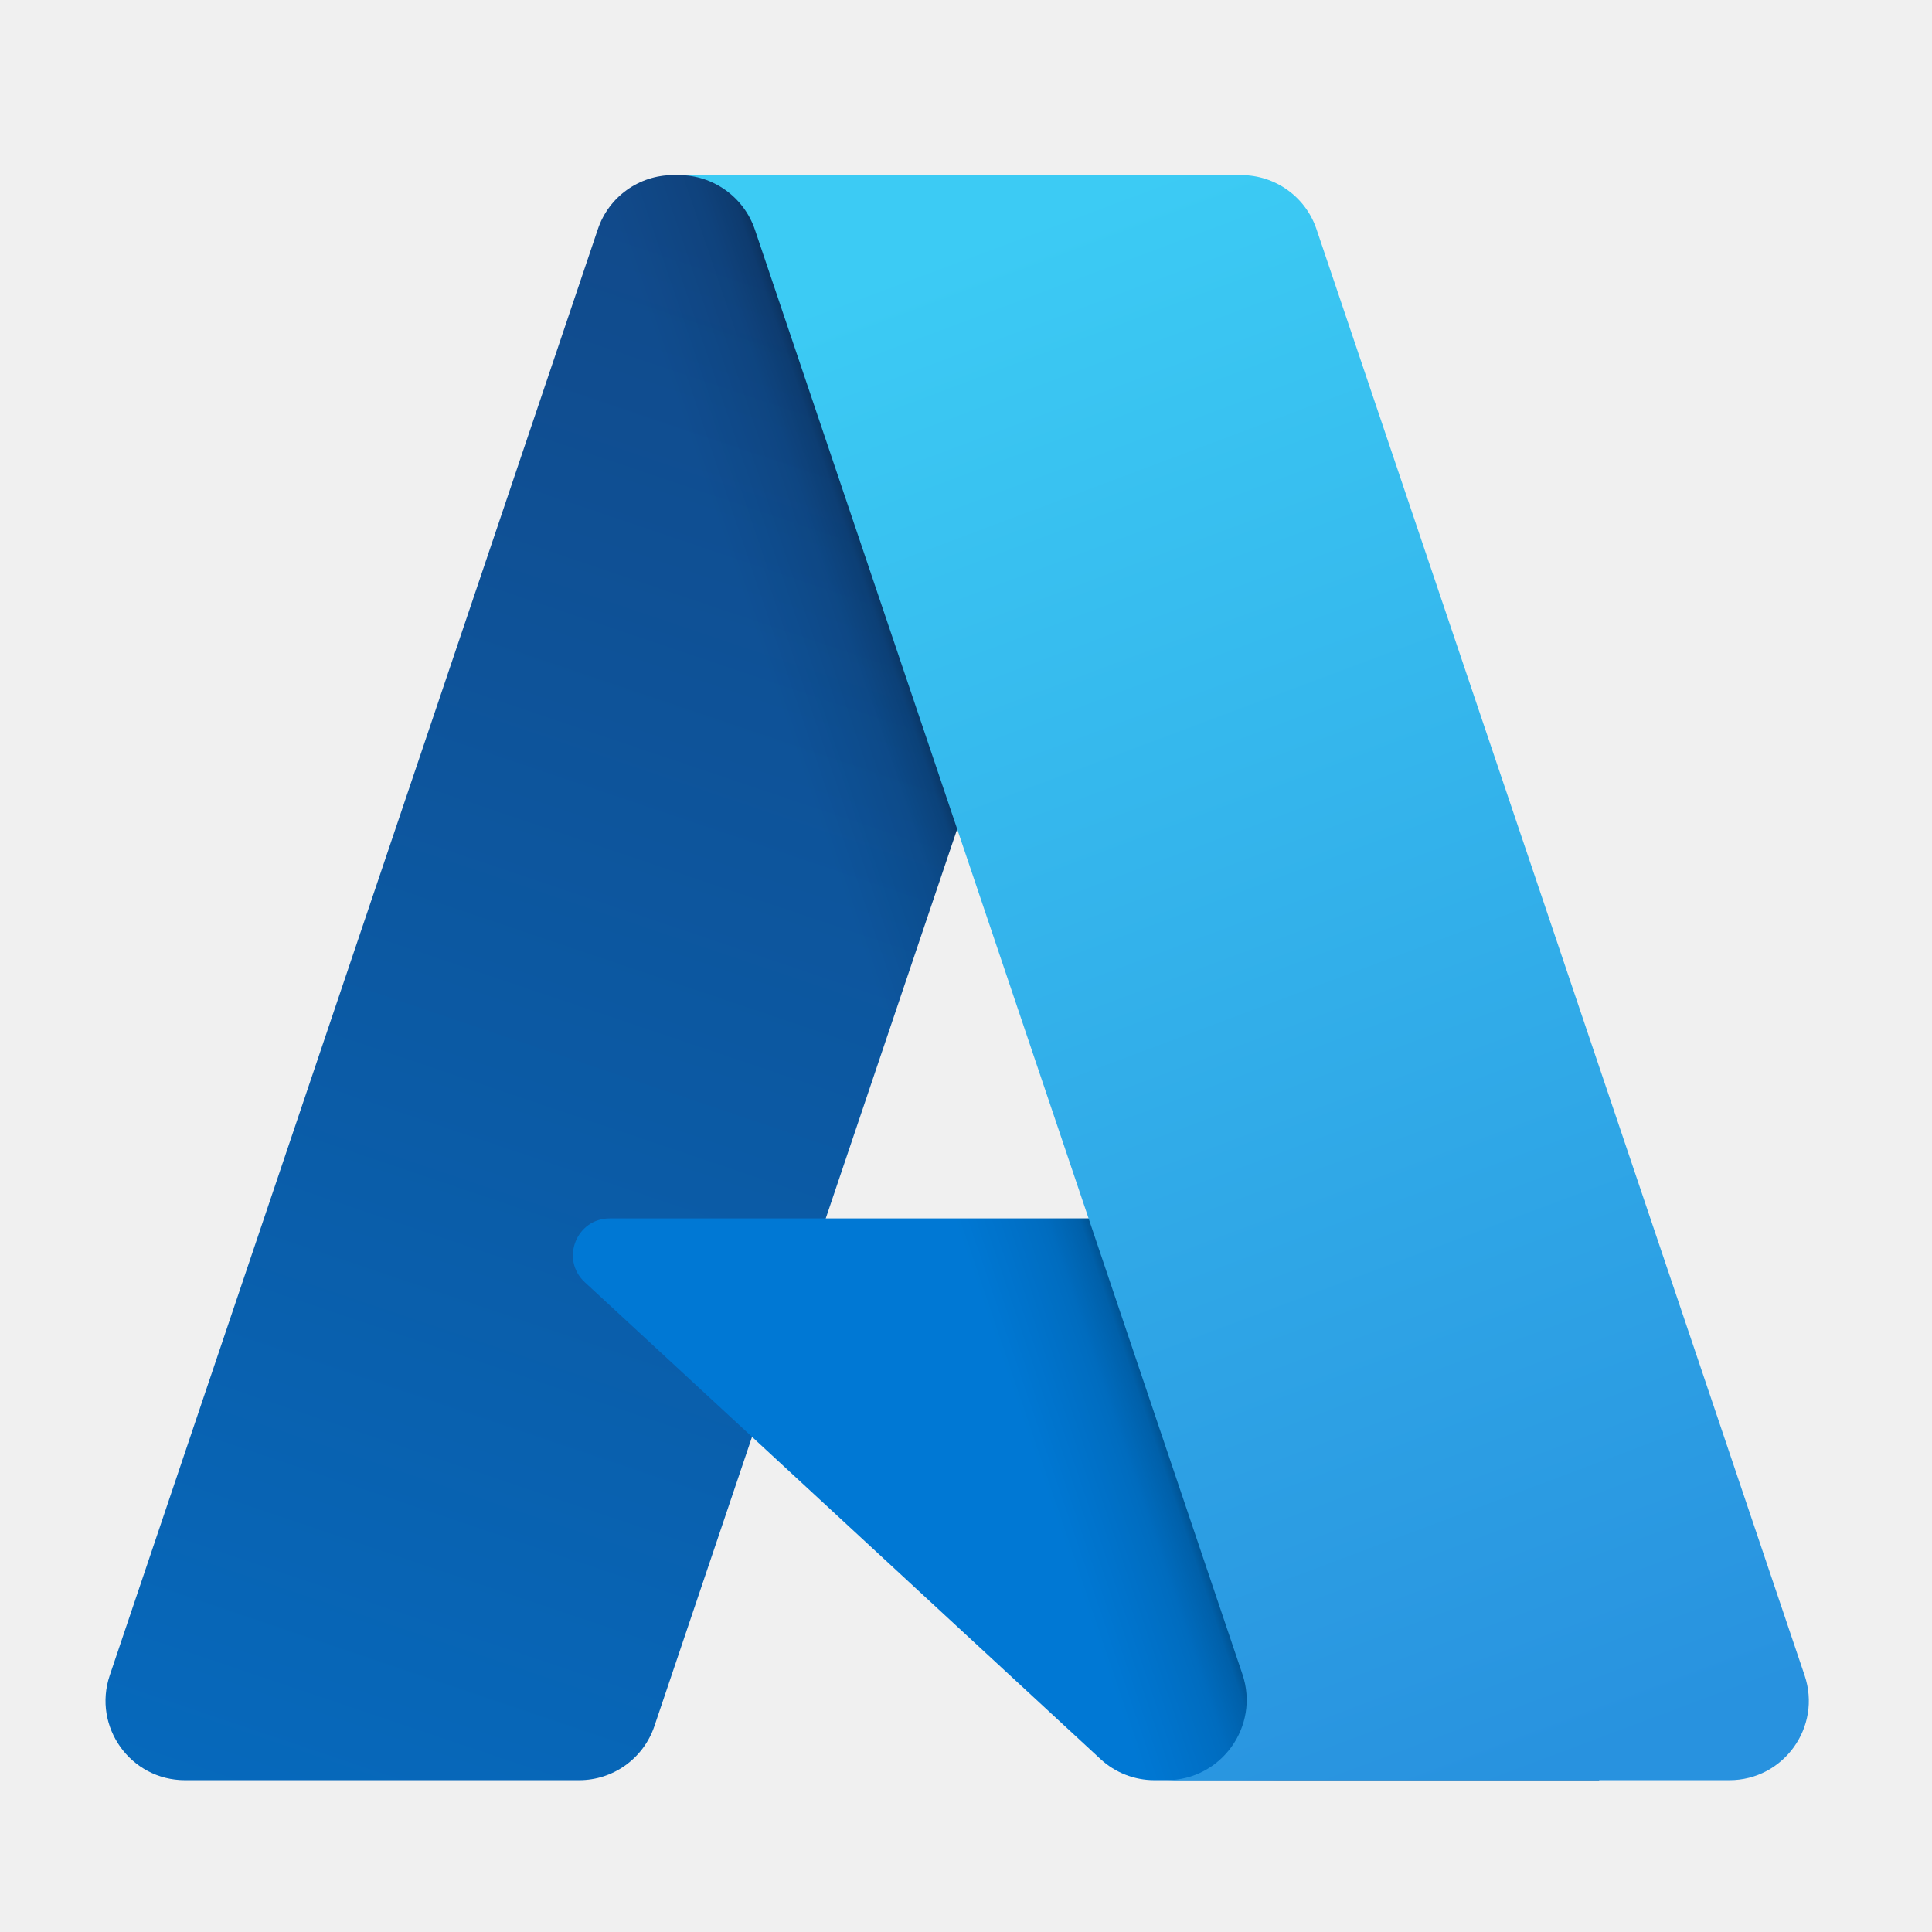
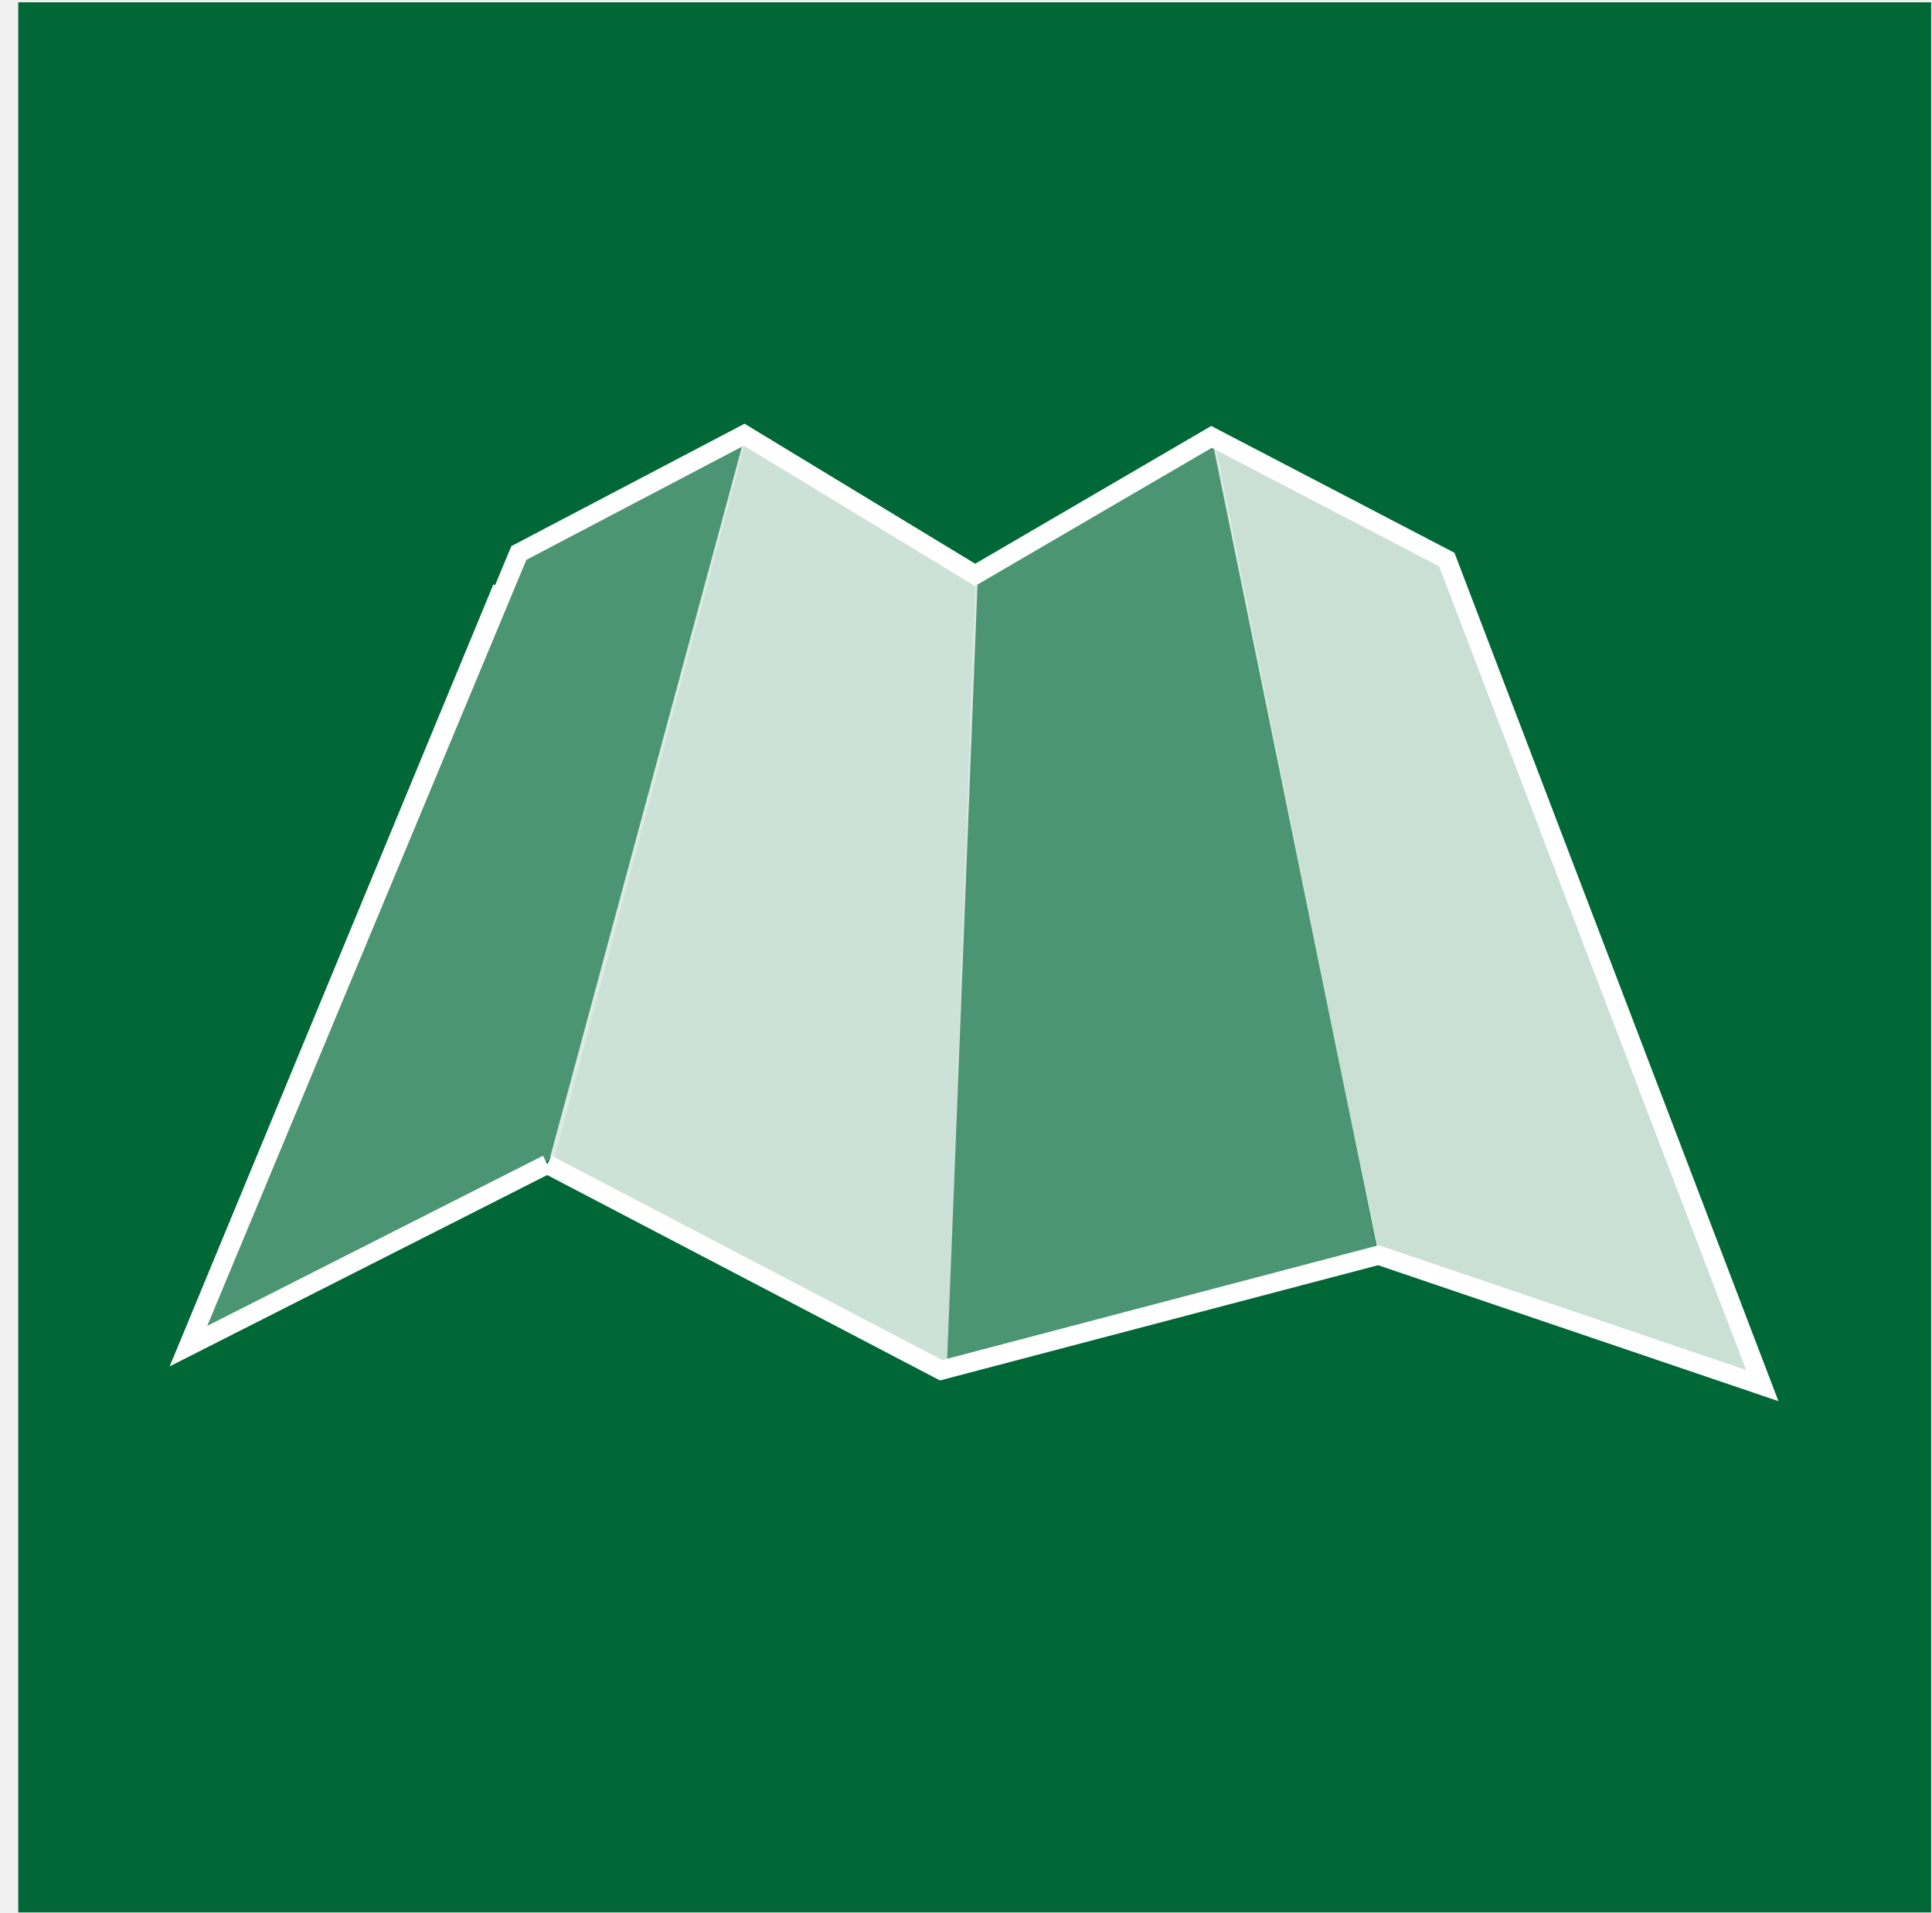
- <svg xmlns="http://www.w3.org/2000/svg" width="100%" height="100%" viewBox="0 0 65 65" fill="none">
-   <path d="M20.115 7.708C20.481 6.622 21.499 5.892 22.645 5.892H39.628L22.016 58.075C21.649 59.161 20.632 59.892 19.486 59.892H6.222C4.395 59.892 3.108 58.098 3.692 56.368L20.115 7.708Z" fill="url(#paint0_linear_2532_530598)" />
-   <path d="M47.224 40.992H20.514C19.388 40.992 18.847 42.374 19.674 43.138L37.025 59.182C37.519 59.639 38.166 59.892 38.838 59.892H53.803L47.224 40.992Z" fill="#0078D4" />
-   <path d="M22.645 5.892C21.499 5.892 20.481 6.622 20.115 7.708L3.692 56.368C3.108 58.098 4.395 59.892 6.222 59.892H19.486C20.631 59.892 21.649 59.161 22.016 58.075L25.283 48.394L36.834 59.174C37.328 59.635 37.979 59.892 38.655 59.892H53.803L47.224 40.992H27.781L39.628 5.892H22.645Z" fill="url(#paint1_linear_2532_530598)" />
-   <path d="M44.291 7.708C43.925 6.622 42.907 5.892 41.761 5.892H22.753H22.84C23.998 5.892 25.027 6.631 25.398 7.728L41.8 56.328C42.391 58.078 41.089 59.892 39.242 59.892H38.953H58.184C60.01 59.892 61.298 58.098 60.714 56.368L44.291 7.708Z" fill="url(#paint2_linear_2532_530598)" />
+ <svg xmlns="http://www.w3.org/2000/svg" viewBox="0 0 202 200">
  <defs>
-     <linearGradient id="paint0_linear_2532_530598" x1="22.551" y1="7.761" x2="4.939" y2="59.79" gradientUnits="userSpaceOnUse">
-       <stop stop-color="#114A8B" />
-       <stop offset="1" stop-color="#0669BC" />
-     </linearGradient>
-     <linearGradient id="paint1_linear_2532_530598" x1="36.622" y1="40.997" x2="32.551" y2="42.374" gradientUnits="userSpaceOnUse">
-       <stop stop-opacity="0.3" />
-       <stop offset="0.071" stop-opacity="0.2" />
-       <stop offset="0.321" stop-opacity="0.1" />
-       <stop offset="0.623" stop-opacity="0.05" />
-       <stop offset="1" stop-opacity="0" />
-     </linearGradient>
-     <linearGradient id="paint2_linear_2532_530598" x1="33.716" y1="7.761" x2="53.049" y2="59.267" gradientUnits="userSpaceOnUse">
-       <stop stop-color="#3CCBF4" />
-       <stop offset="1" stop-color="#2892DF" />
-     </linearGradient>
+     <style>.cls-1,.cls-6{fill:none;}.cls-2{clip-path:url(#clip-path);}.cls-3{fill:#006837;}.cls-4,.cls-5,.cls-7{fill:#fff;}.cls-4{opacity:0.79;}.cls-5{opacity:0.8;}.cls-6{stroke:#fff;stroke-miterlimit:10;stroke-width:2px;}.cls-7{opacity:0.3;}</style>
+     <clipPath id="clip-path" transform="translate(1.91 0.24)">
+       <rect id="SVGID" class="cls-1" width="200" height="200" />
+     </clipPath>
  </defs>
+   <g id="Layer_2" data-name="Layer 2">
+     <g id="Layer_1-2" data-name="Layer 1">
+       <g class="cls-2">
+         <rect class="cls-3" width="202" height="200" />
+         <polyline class="cls-4" points="126.67 45.69 144.12 131.27 184.25 144.9 151.27 58.52 126.67 45.69" />
+         <polyline class="cls-5" points="57.53 120.99 78.12 44.69 78.12 44.69 102 59 102.27 59.35 99 143 57.53 120.99" />
+         <polyline class="cls-6" points="52.51 61.5 19.7 140.78 57.22 121.76 19.7 140.78 54.25 57.83 77.81 45.46 101.95 60.12 126.67 45.69 151.27 58.52 184.25 144.9 144.12 131.27 98.4 143.3 57.22 121.76 98.4 143.3 144.12 131.27" />
+         <polyline class="cls-7" points="102 60 99 143 144 131 127 46 101 60" />
+         <polyline class="cls-7" points="54 58 20 141 58 121 78 46 54 58" />
+       </g>
+     </g>
+   </g>
</svg>
